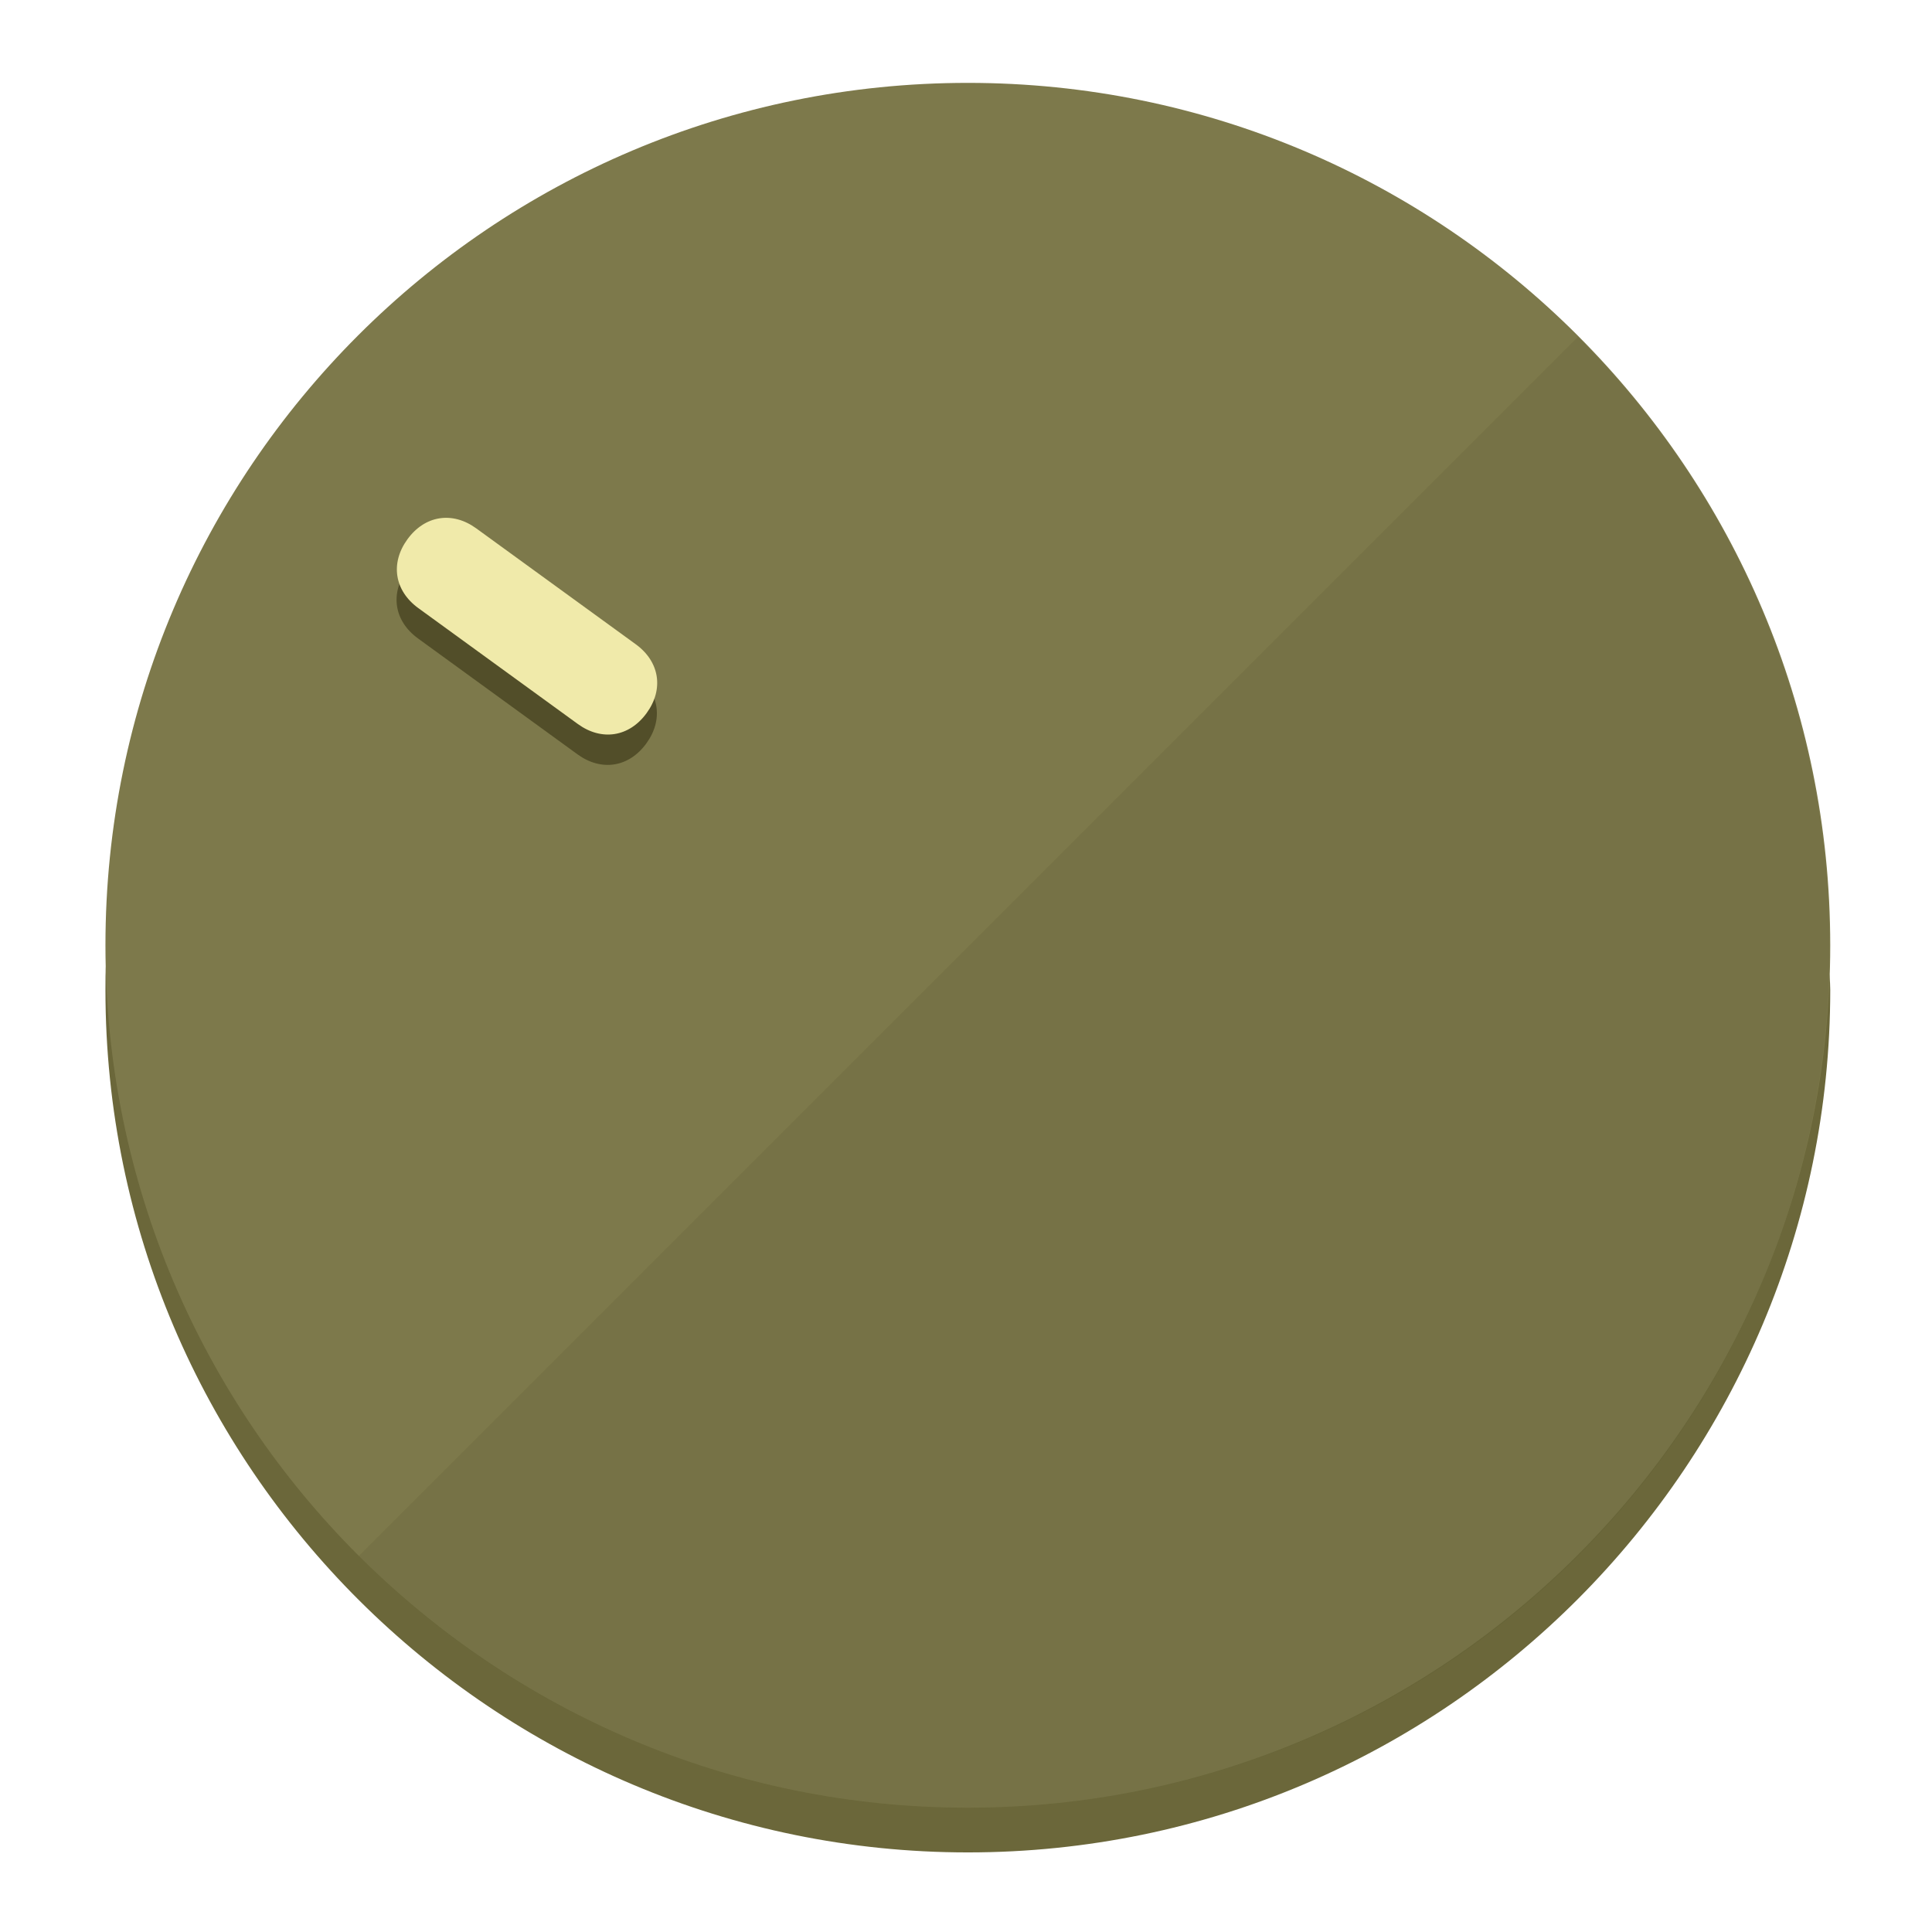
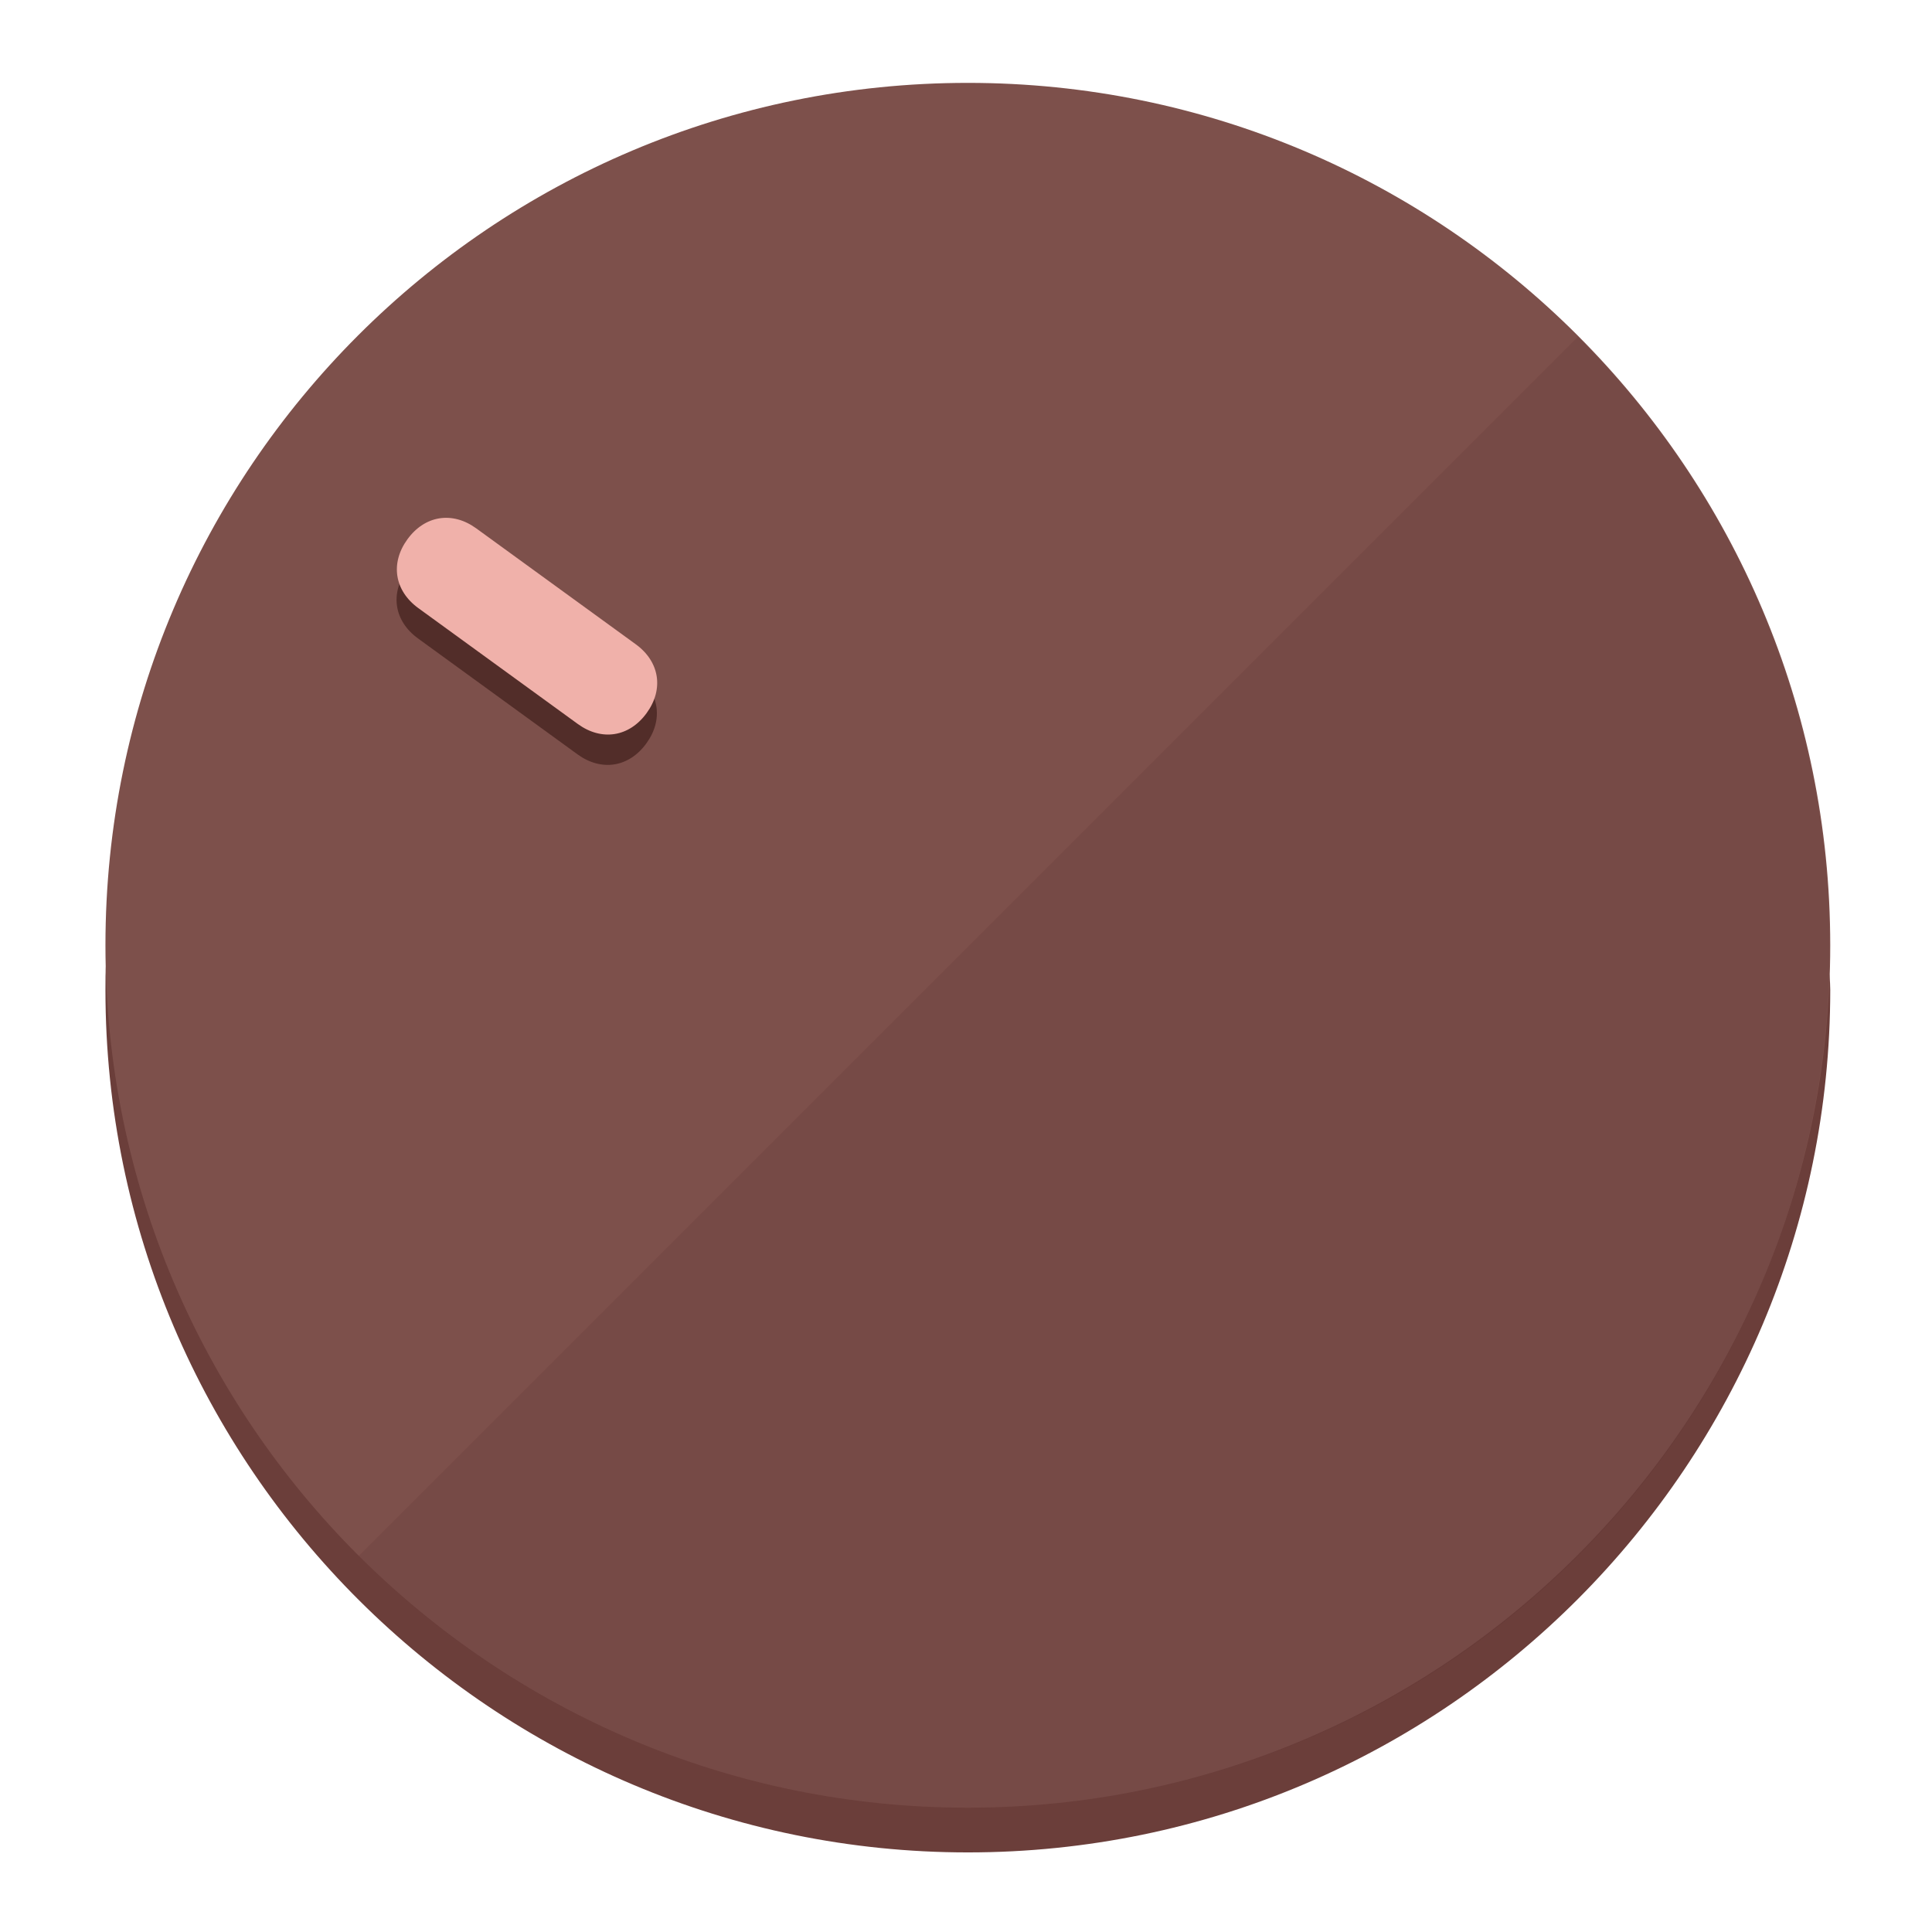
<svg xmlns="http://www.w3.org/2000/svg" height="120px" width="120px" version="1.1" id="Layer_1" viewBox="0 0 496.8 496.8" xml:space="preserve">
  <defs id="defs23" />
  <g id="g3158">
-     <path style="display:inline;fill:#6B673A;fill-opacity:1;stroke-width:1.584" d="m 248.875,445.92 c 116.582,0 212.89,-91.238 220.493,-205.286 0,5.069 1.267,8.87 1.267,13.939 0,121.651 -98.842,221.76 -221.76,221.76 -121.651,0 -221.76,-98.842 -221.76,-221.76 0,-5.069 0,-8.87 1.267,-13.939 7.603,114.048 103.91,205.286 220.493,205.286 z" id="path8" />
-     <circle style="display:inline;fill:#7D794B;fill-opacity:1;stroke-width:1.584" cx="248.875" cy="243.071" r="221.76" id="circle12" />
-     <path style="display:inline;fill:#524E29;fill-opacity:0.154;stroke-width:1.587" d="m 405.744,86.606 c 86.308,86.308 86.308,227.193 0,313.5 -86.308,86.308 -227.193,86.308 -313.5,0" id="path14" />
+     <path style="display:inline;fill:#6B3E3A;fill-opacity:1;stroke-width:1.584" d="m 248.875,445.92 c 116.582,0 212.89,-91.238 220.493,-205.286 0,5.069 1.267,8.87 1.267,13.939 0,121.651 -98.842,221.76 -221.76,221.76 -121.651,0 -221.76,-98.842 -221.76,-221.76 0,-5.069 0,-8.87 1.267,-13.939 7.603,114.048 103.91,205.286 220.493,205.286 z" id="path8" />
+     <circle style="display:inline;fill:#7D504B;fill-opacity:1;stroke-width:1.584" cx="248.875" cy="243.071" r="221.76" id="circle12" />
+     <path style="display:inline;fill:#522D29;fill-opacity:0.154;stroke-width:1.587" d="m 405.744,86.606 c 86.308,86.308 86.308,227.193 0,313.5 -86.308,86.308 -227.193,86.308 -313.5,0" id="path14" />
  </g>
  <g id="g3198">
    <circle style="display:none;fill:#000000;fill-opacity:0;stroke-width:1.584" cx="-51.017" cy="344.188" r="221.76" id="circle12-3" transform="rotate(-54)" />
-     <path style="display:inline;fill:#524E29;fill-opacity:1;stroke-width:1.584" d="m 163.397,173.469 c 6.151,4.469 7.272,11.549 2.803,17.7 v 0 c -4.469,6.151 -11.549,7.272 -17.7,2.803 l -41.007,-29.794 c -6.151,-4.469 -7.272,-11.549 -2.803,-17.7 v 0 c 4.469,-6.151 11.549,-7.272 17.7,-2.803 z" id="path3789" />
-     <path style="display:inline;fill:#F0EAAA;stroke-width:1.584" d="m 163.475,165.664 c 6.151,4.469 7.272,11.549 2.803,17.7 v 0 c -4.469,6.151 -11.549,7.272 -17.7,2.803 l -41.007,-29.794 c -6.151,-4.469 -7.272,-11.549 -2.803,-17.7 v 0 c 4.469,-6.151 11.549,-7.272 17.7,-2.803 z" id="path915" />
+     <path style="display:inline;fill:#522D29;fill-opacity:1;stroke-width:1.584" d="m 163.397,173.469 c 6.151,4.469 7.272,11.549 2.803,17.7 v 0 c -4.469,6.151 -11.549,7.272 -17.7,2.803 l -41.007,-29.794 c -6.151,-4.469 -7.272,-11.549 -2.803,-17.7 v 0 c 4.469,-6.151 11.549,-7.272 17.7,-2.803 z" id="path3789" />
+     <path style="display:inline;fill:#F0B1AA;stroke-width:1.584" d="m 163.475,165.664 c 6.151,4.469 7.272,11.549 2.803,17.7 v 0 c -4.469,6.151 -11.549,7.272 -17.7,2.803 l -41.007,-29.794 c -6.151,-4.469 -7.272,-11.549 -2.803,-17.7 v 0 c 4.469,-6.151 11.549,-7.272 17.7,-2.803 z" id="path915" />
  </g>
</svg>
